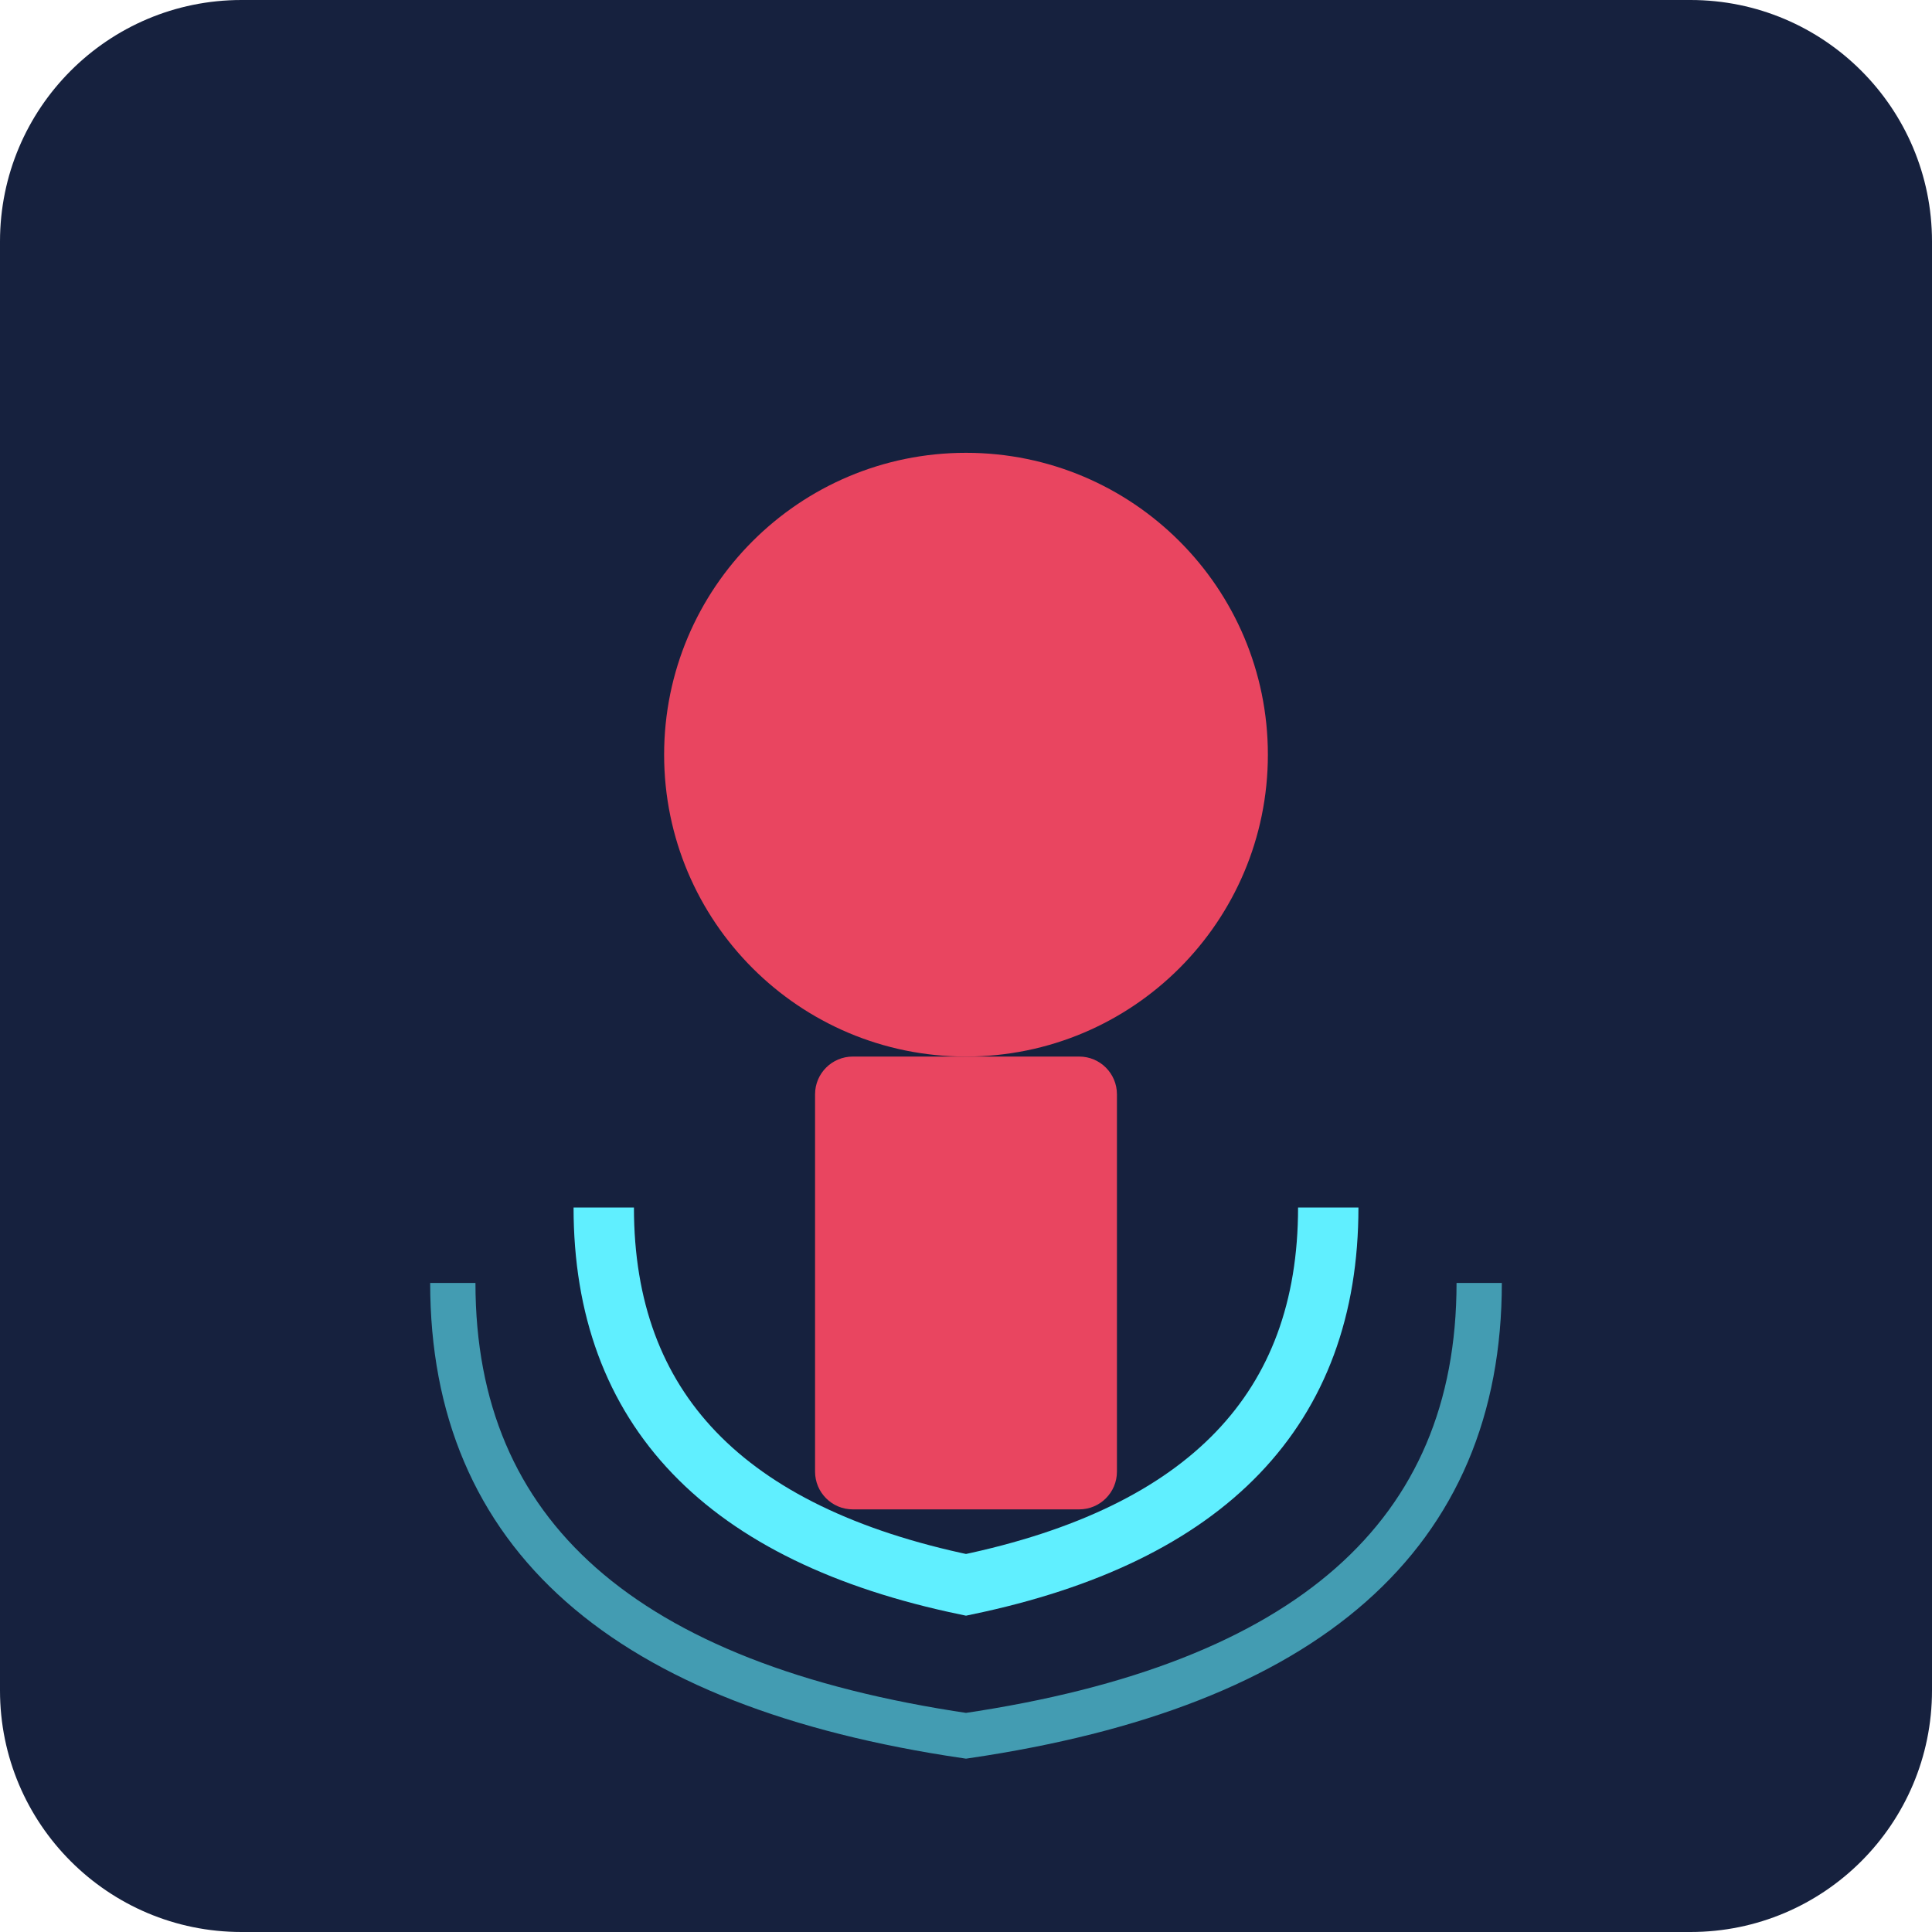
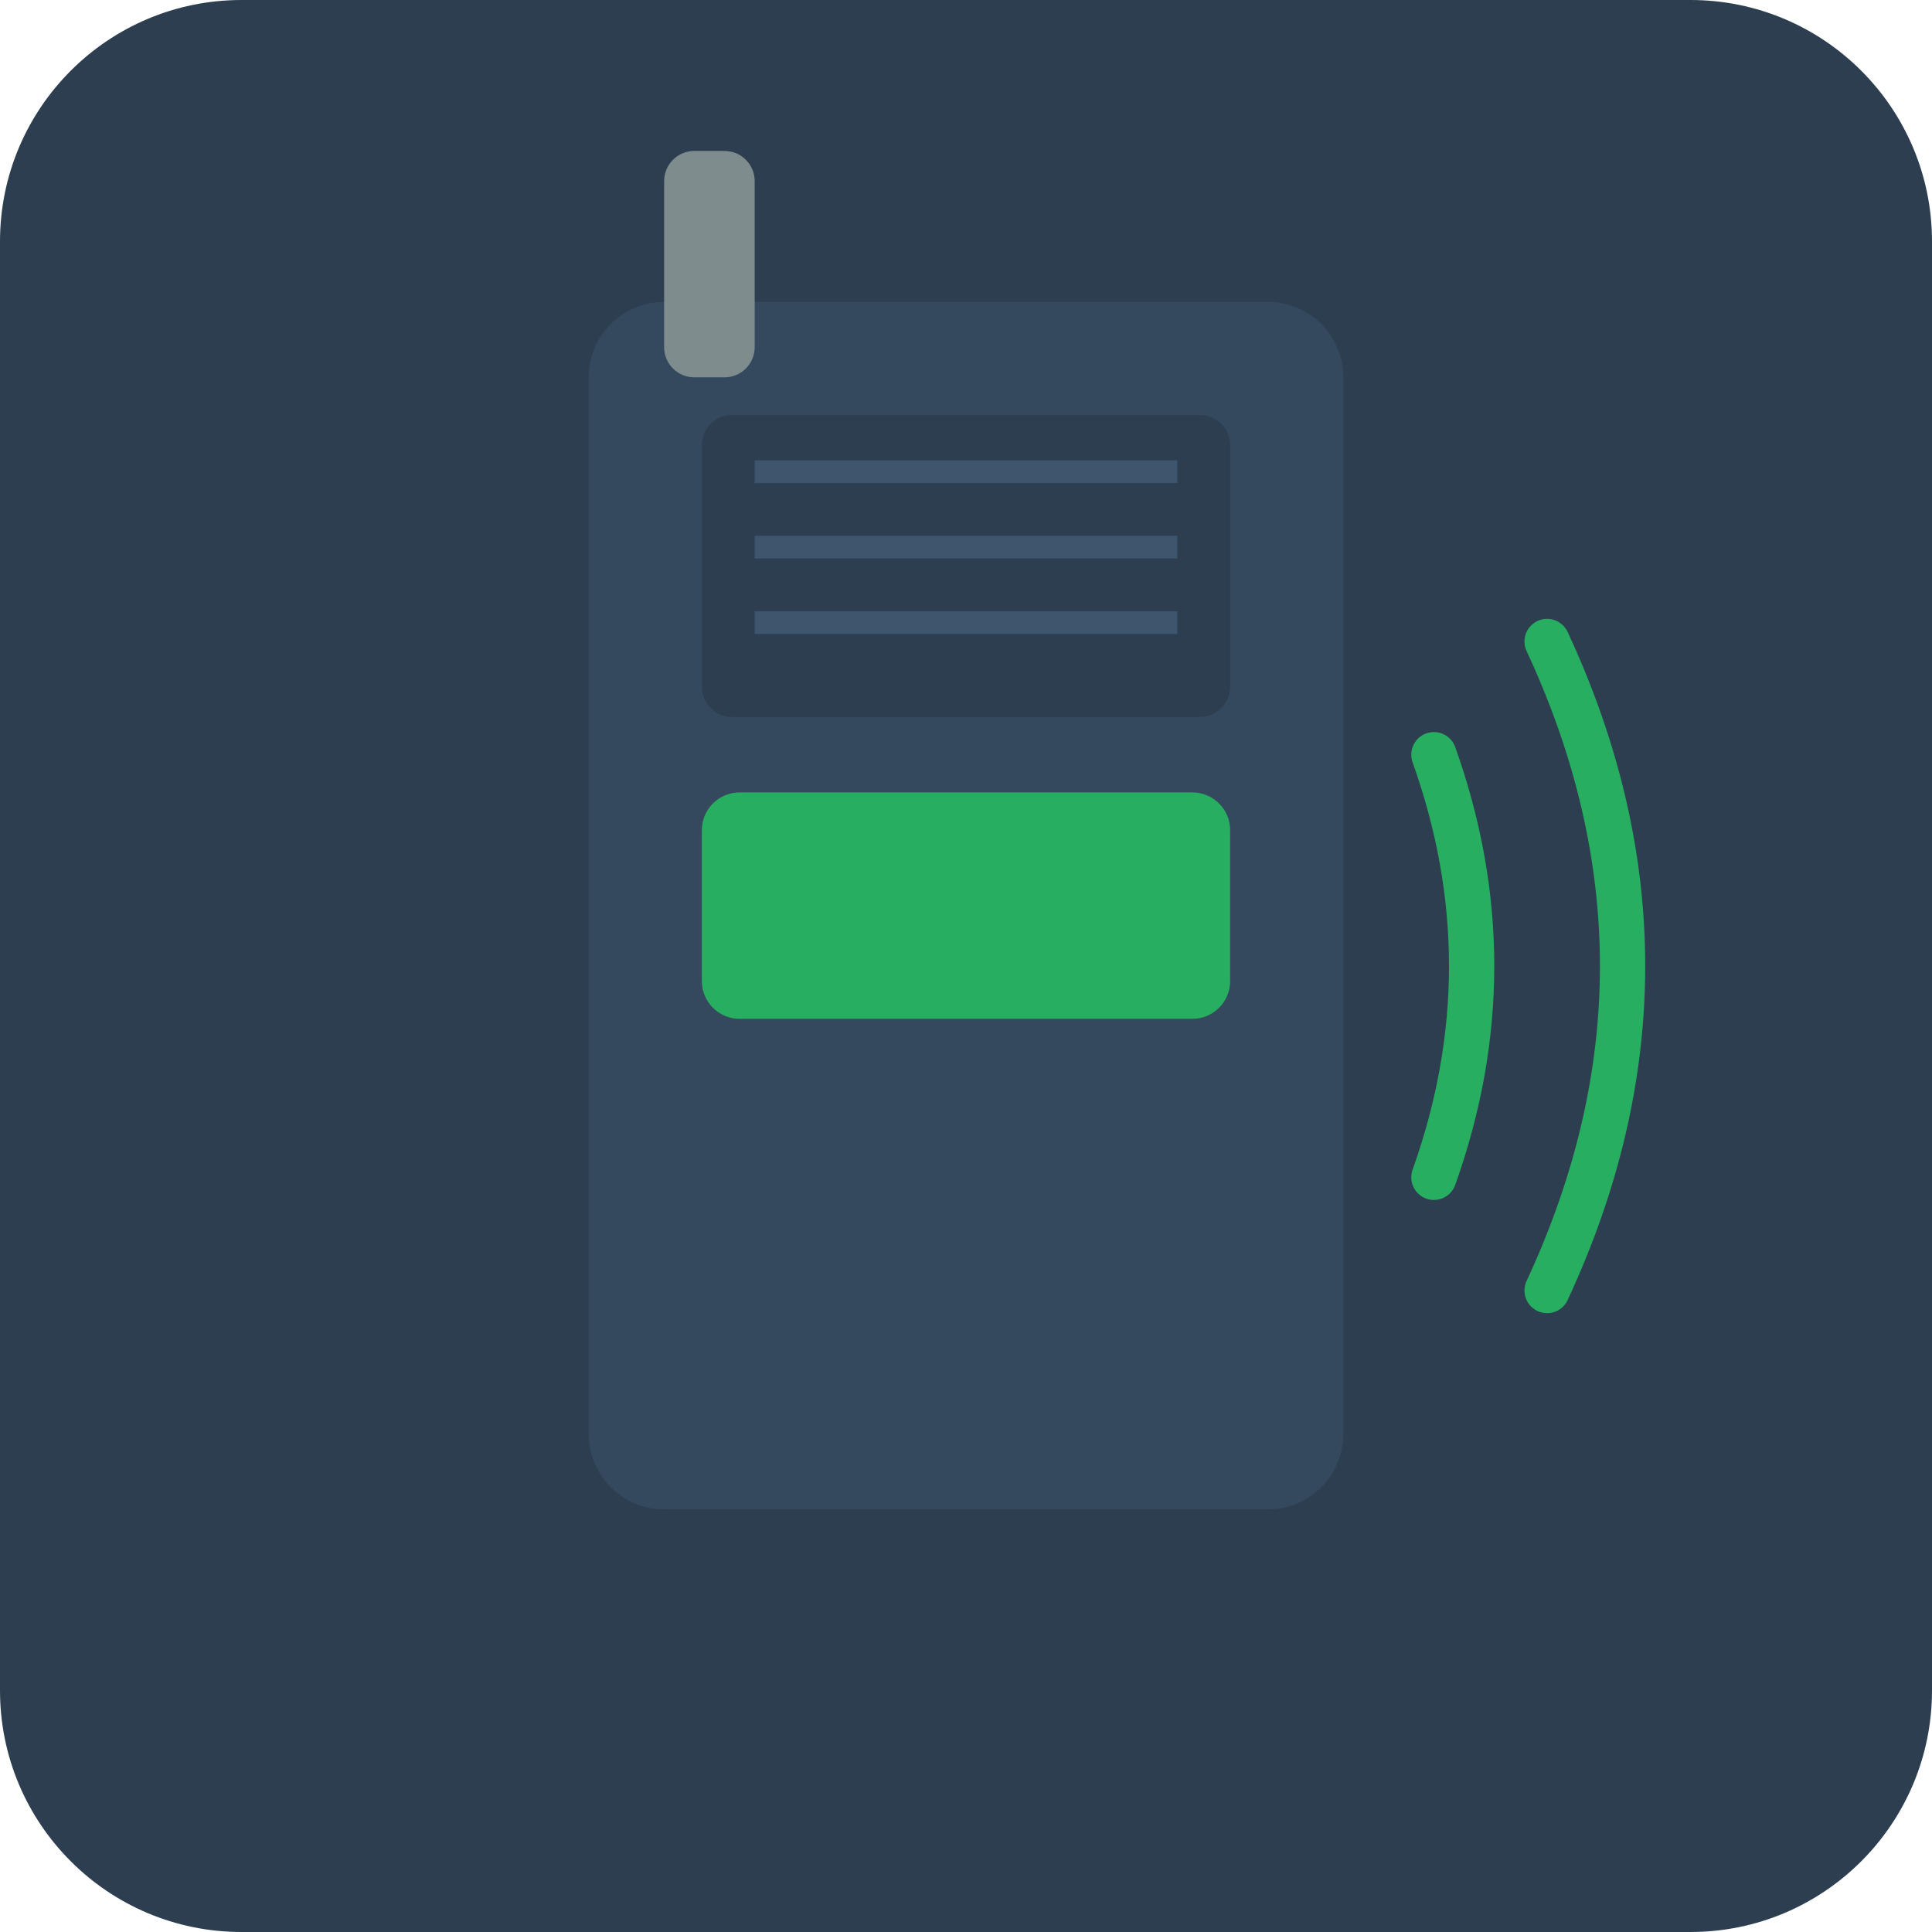
<svg xmlns="http://www.w3.org/2000/svg" viewBox="0 0 512 512">
-   <rect width="512" height="512" rx="64" fill="#16213e" />
-   <circle cx="256" cy="200" r="80" fill="#e94560" />
-   <rect x="216" y="280" width="80" height="120" rx="10" fill="#e94560" />
-   <path d="M160 320 Q160 400 256 420 Q352 400 352 320" stroke="#60efff" stroke-width="16" fill="none" />
-   <path d="M120 340 Q120 440 256 460 Q392 440 392 340" stroke="#60efff" stroke-width="12" fill="none" opacity="0.6" />
+   <rect width="512" height="512" rx="64" fill="#2c3e50" />
+   <rect x="156" y="80" width="200" height="320" rx="20" fill="#34495e" />
+   <rect x="176" y="40" width="24" height="60" rx="8" fill="#7f8c8d" />
+   <rect x="186" y="110" width="140" height="80" rx="8" fill="#2c3e50" />
+   <line x1="200" y1="125" x2="312" y2="125" stroke="#3d566e" stroke-width="6" />
+   <line x1="200" y1="145" x2="312" y2="145" stroke="#3d566e" stroke-width="6" />
+   <line x1="200" y1="165" x2="312" y2="165" stroke="#3d566e" stroke-width="6" />
+   <rect x="186" y="210" width="140" height="60" rx="10" fill="#27ae60" />
+   <path d="M380 200 Q400 256 380 312" stroke="#27ae60" stroke-width="12" fill="none" stroke-linecap="round" />
+   <path d="M410 170 Q450 256 410 342" stroke="#27ae60" stroke-width="12" fill="none" stroke-linecap="round" />
</svg>
